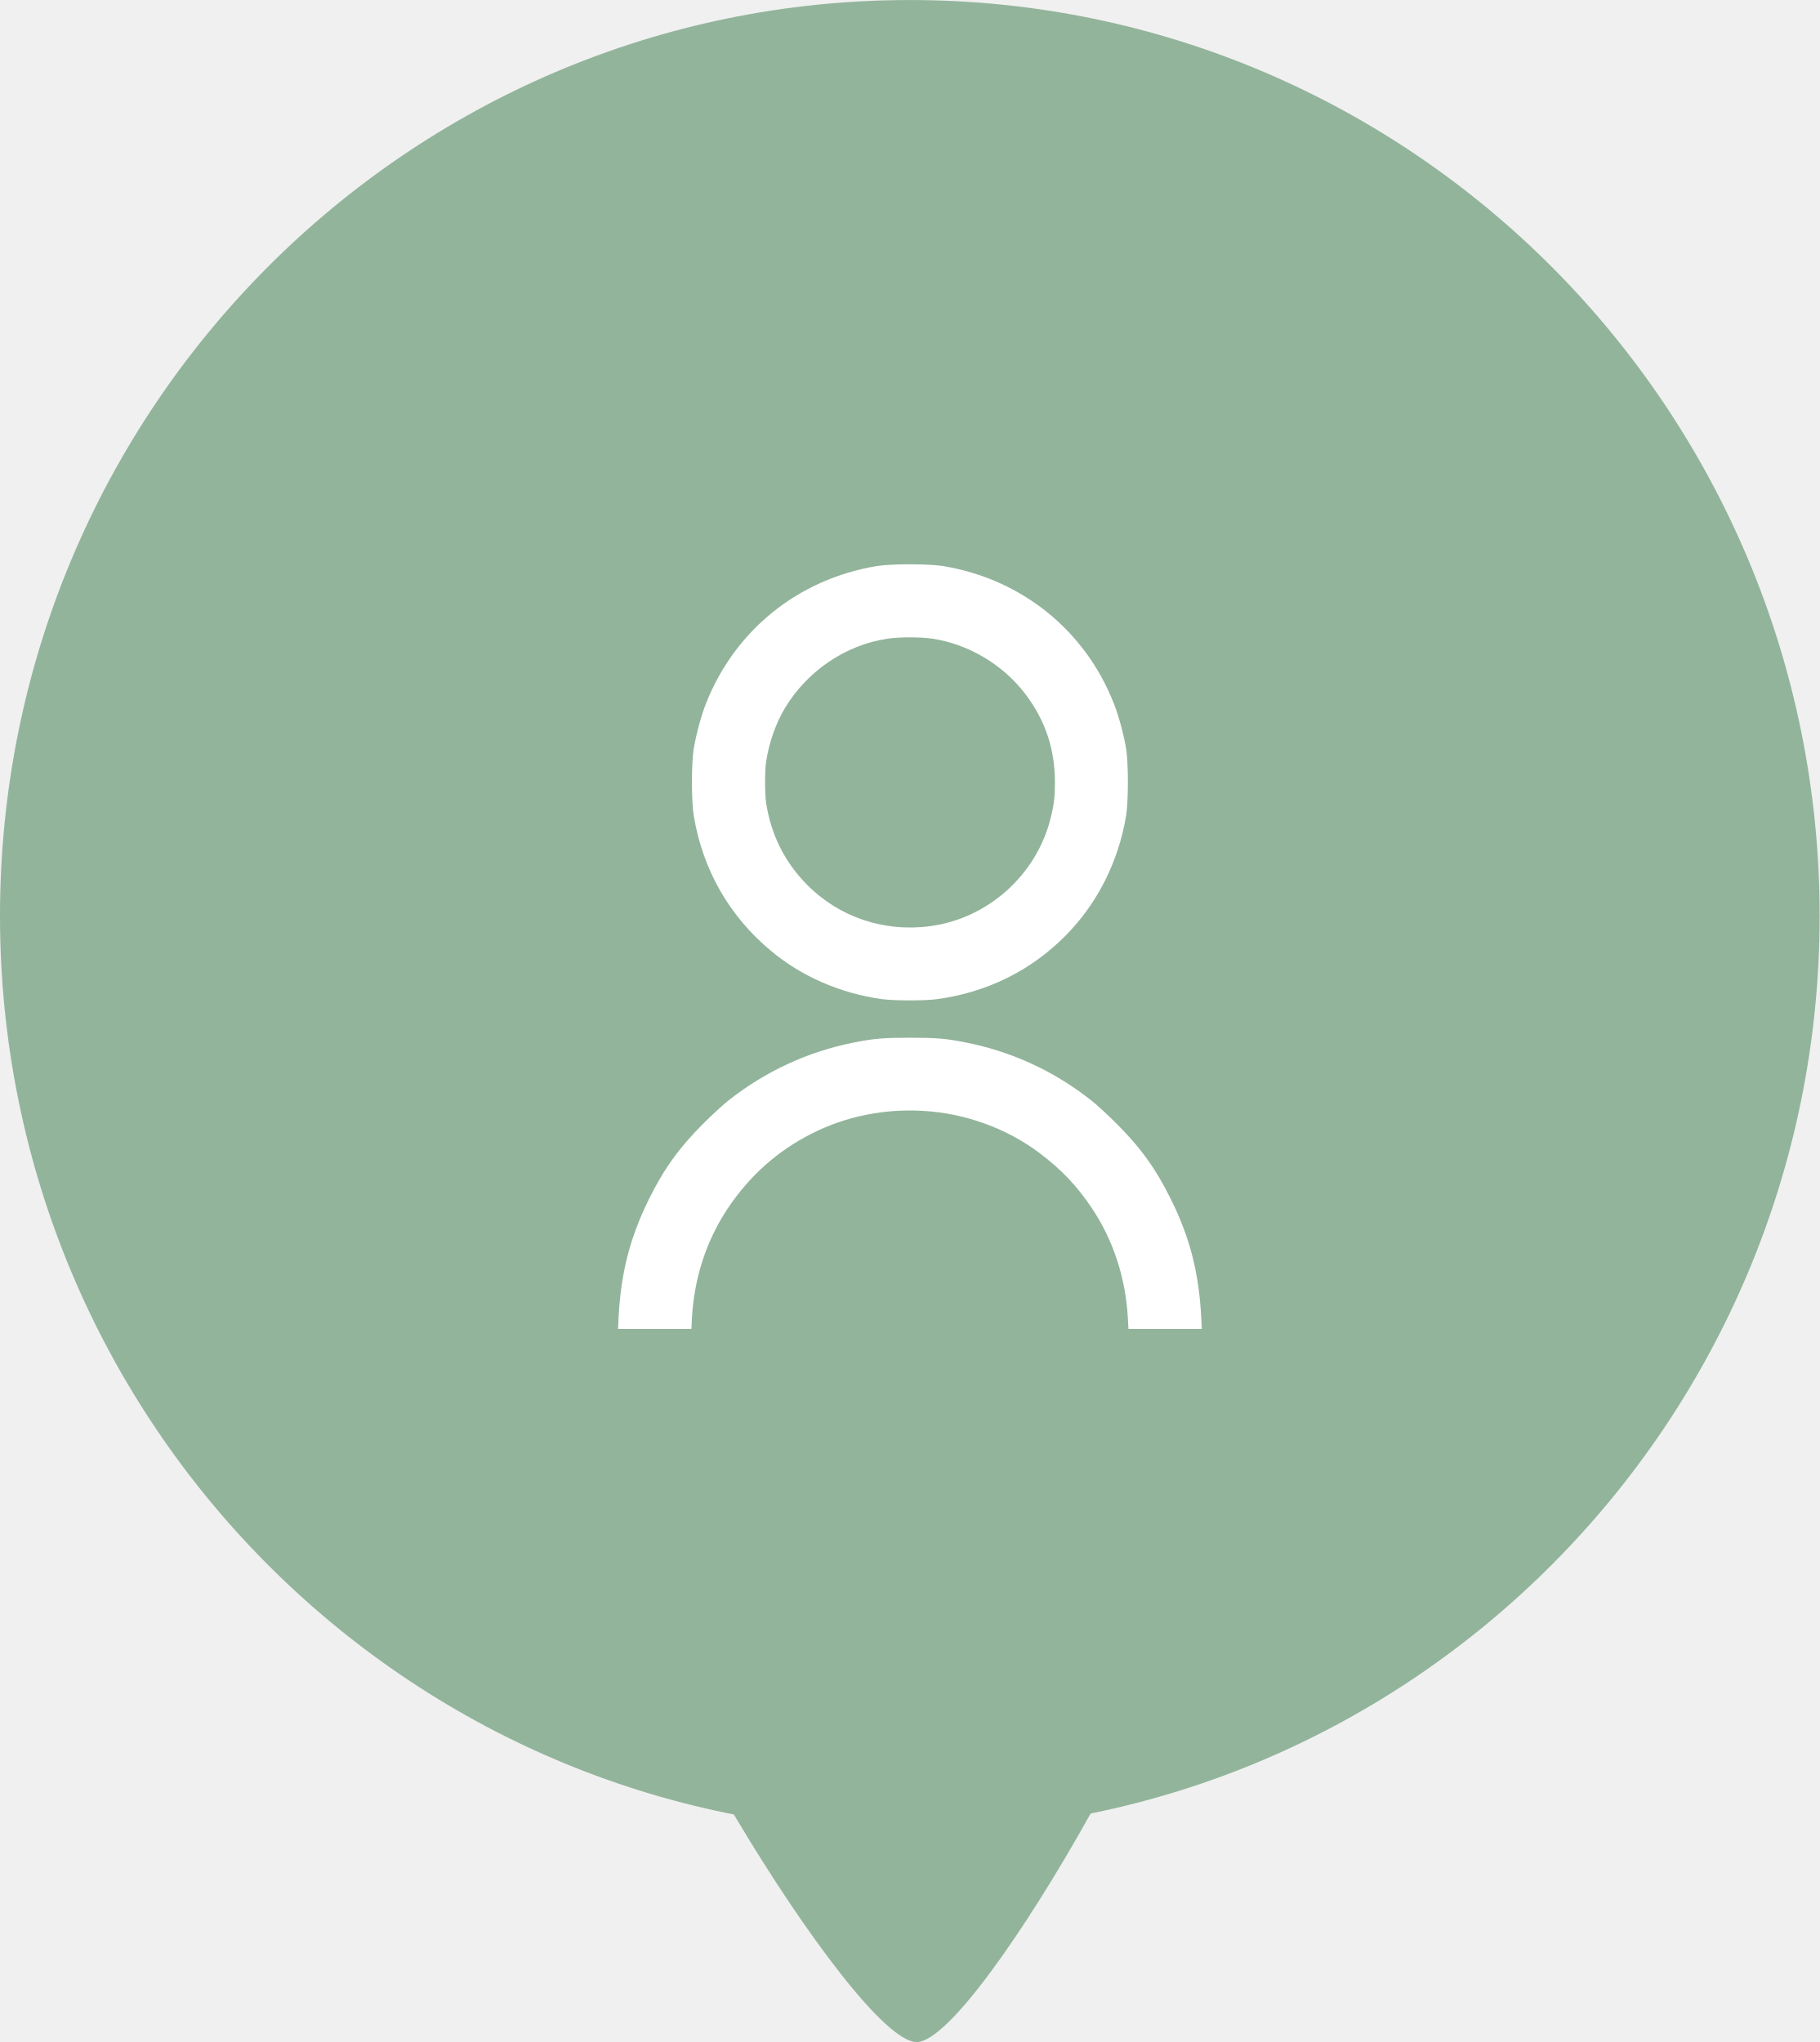
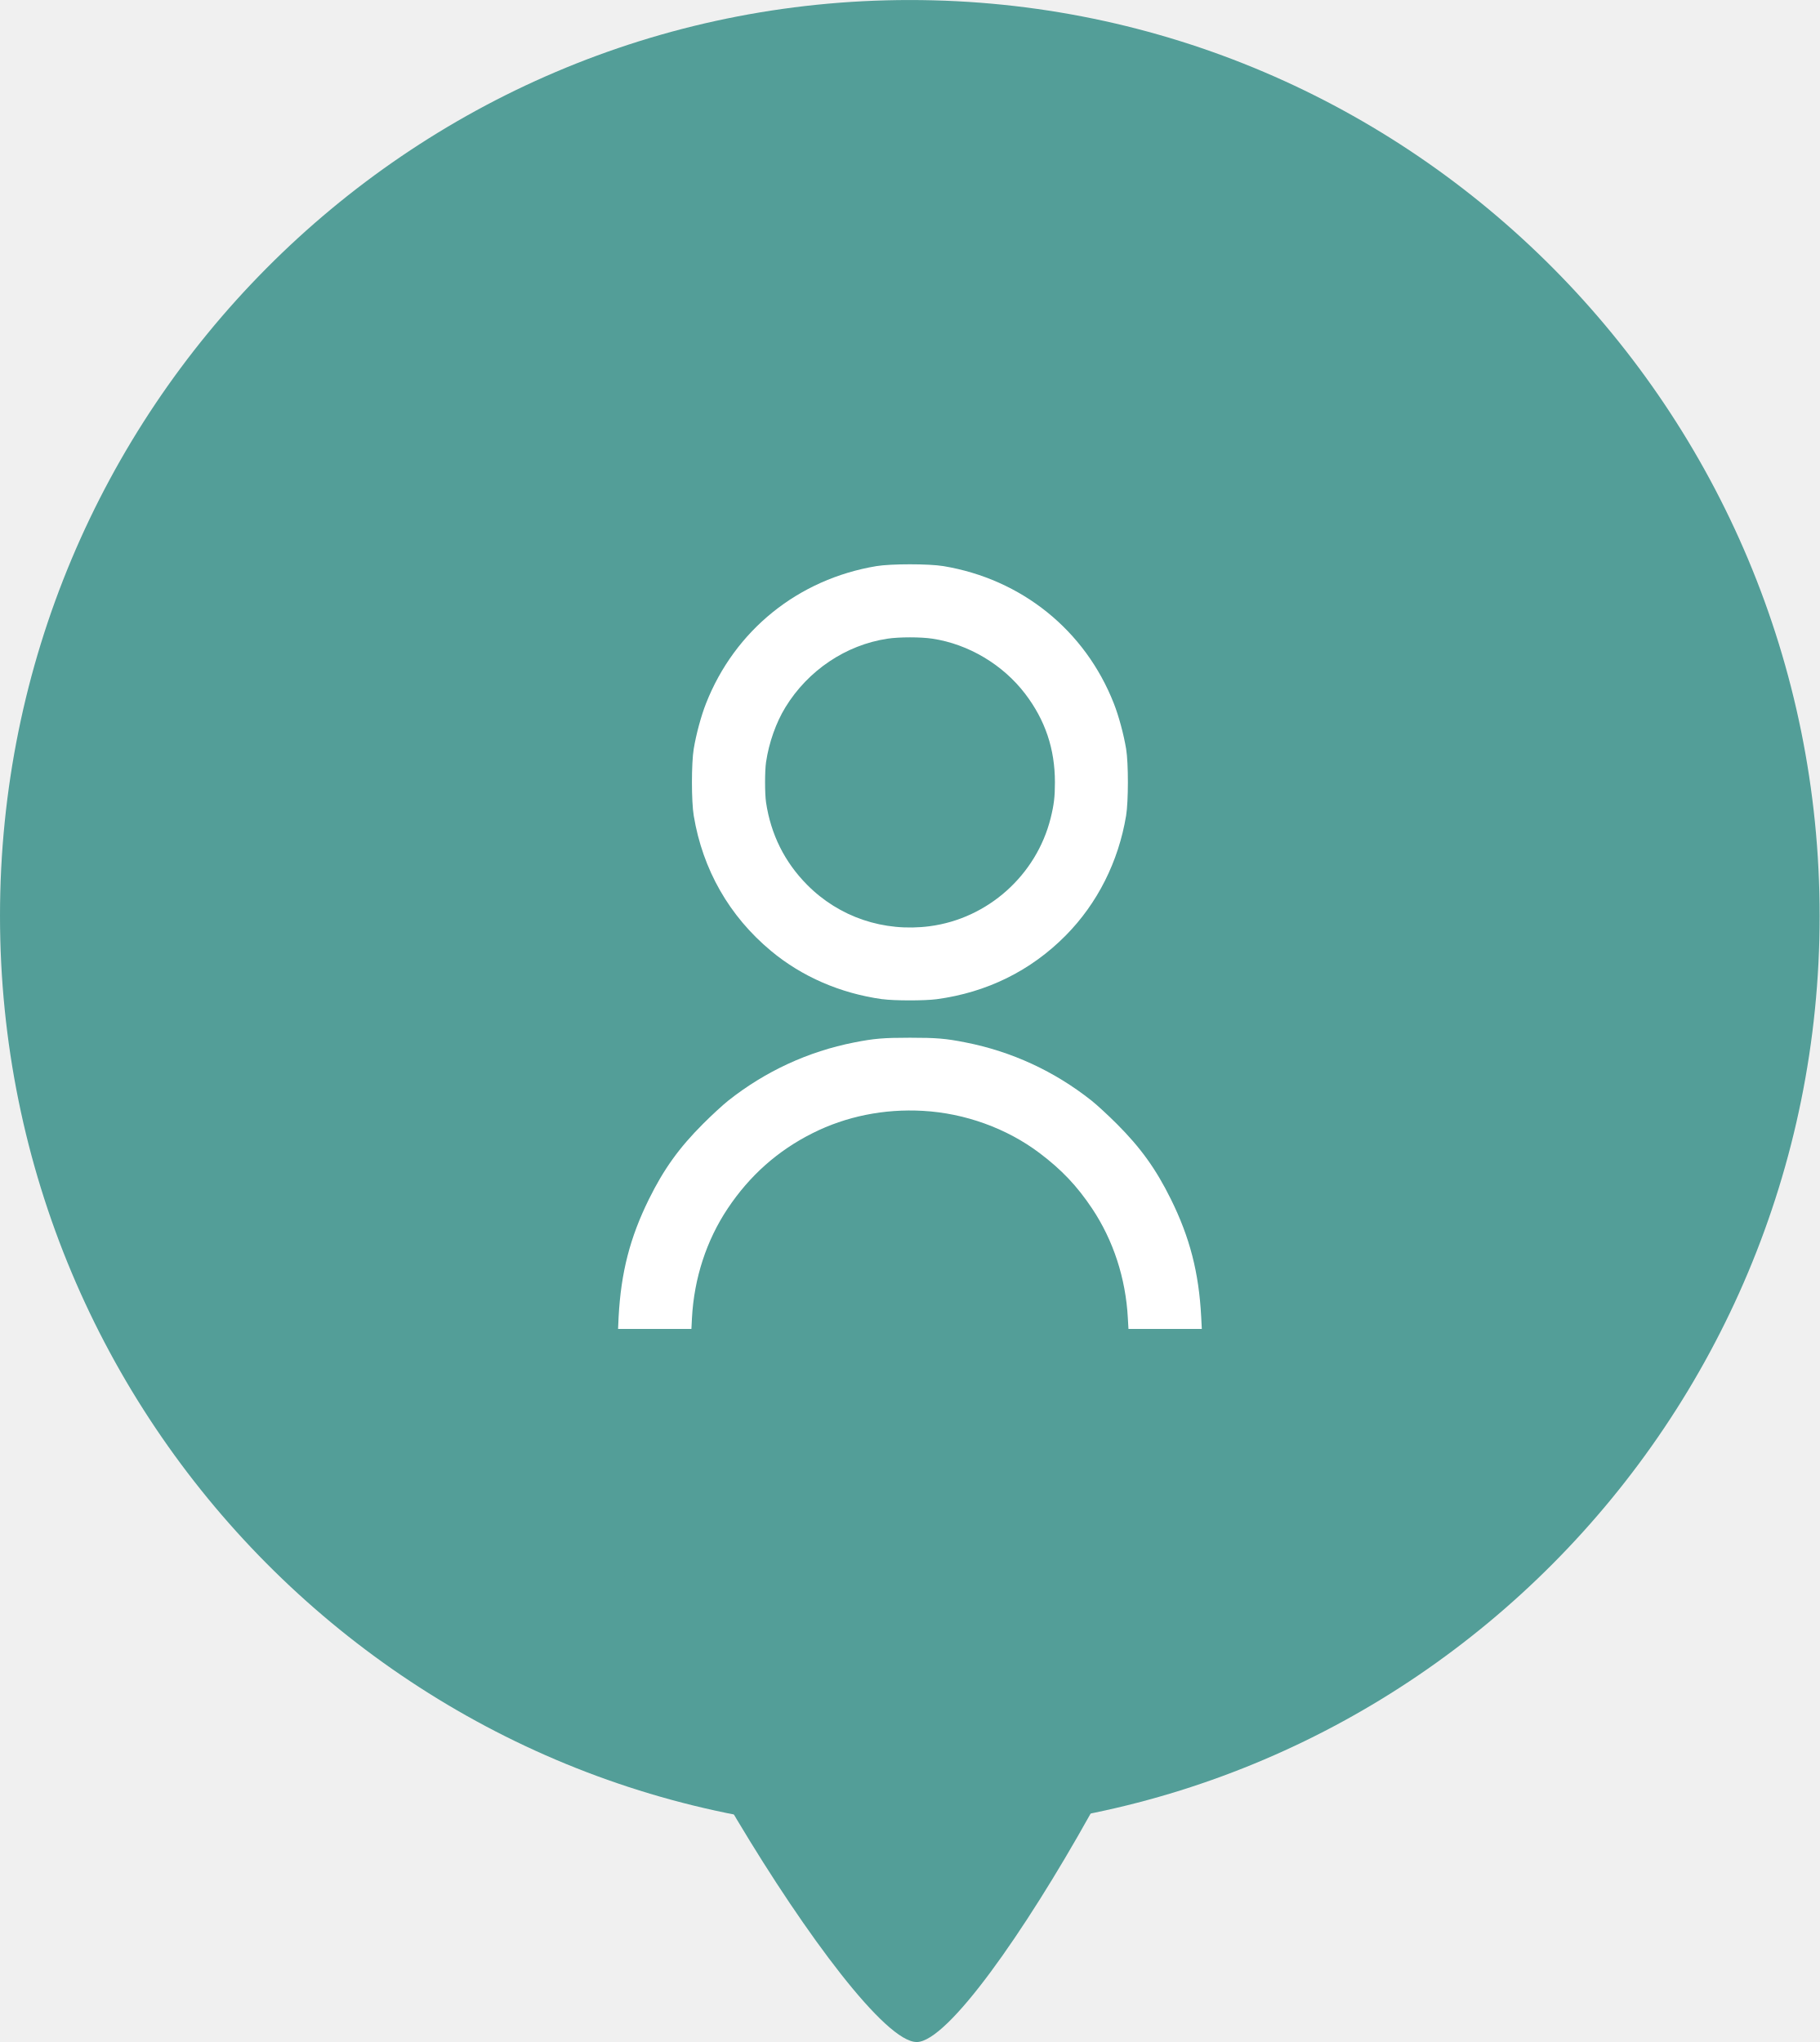
<svg xmlns="http://www.w3.org/2000/svg" width="26.45mm" height="29.685mm" viewBox="0 0 26.45 29.685" version="1.1" id="svg14114">
  <defs id="defs14111" />
  <g id="layer1" transform="translate(-83.99576,-117.8353)">
-     <g id="g9424" transform="translate(-7.779204,-14.66827)" style="fill:#92b49b;fill-opacity:1">
-       <ellipse style="fill:#92b49b;fill-opacity:1;stroke-width:0.403;stroke-linecap:round;paint-order:markers stroke fill;stop-color:#000000" id="path6301" cx="105" cy="145.817" rx="13.225" ry="13.313" />
-       <path style="fill:#92b49b;fill-opacity:1;stroke-width:1.512;stroke-linecap:round;paint-order:markers stroke fill;stop-color:#000000" id="path8998" transform="matrix(0.3946338,0.1794928,-0.1794928,0.3946338,68.42476,-142.6957)" d="m 368.169,605.12 c -1.887,0.892 -15.775,-8.724 -15.604,-10.804 0.171,-2.081 15.442,-9.3 17.159,-8.111 1.716,1.188 0.333,18.024 -1.555,18.916 z" />
+     <g id="g9424" transform="translate(-7.779204,-14.66827)" style="fill:#539e98;fill-opacity:1">
+       <ellipse style="fill:#539e98;fill-opacity:1;stroke-width:0.403;stroke-linecap:round;paint-order:markers stroke fill;stop-color:#000000" id="path6301" cx="105" cy="145.817" rx="13.225" ry="13.313" />
+       <path style="fill:#539e98;fill-opacity:1;stroke-width:1.512;stroke-linecap:round;paint-order:markers stroke fill;stop-color:#000000" id="path8998" transform="matrix(0.3946338,0.1794928,-0.1794928,0.3946338,68.42476,-142.6957)" d="m 368.169,605.12 c -1.887,0.892 -15.775,-8.724 -15.604,-10.804 0.171,-2.081 15.442,-9.3 17.159,-8.111 1.716,1.188 0.333,18.024 -1.555,18.916 z" />
    </g>
    <path style="fill:#ffffff;stroke-width:0.013" d="m 92.988,136.977 c 0.035,-0.645 0.165,-1.151 0.441,-1.71 0.216,-0.437 0.438,-0.746 0.786,-1.094 0.125,-0.125 0.29,-0.277 0.367,-0.338 0.54,-0.427 1.161,-0.714 1.833,-0.846 0.286,-0.056 0.421,-0.068 0.807,-0.068 0.385,0 0.521,0.011 0.807,0.068 0.673,0.132 1.294,0.419 1.833,0.846 0.077,0.061 0.242,0.213 0.367,0.338 0.348,0.348 0.57,0.657 0.786,1.094 0.276,0.558 0.407,1.065 0.441,1.71 l 0.009,0.177 h -0.533 -0.533 l -0.009,-0.158 c -0.031,-0.579 -0.211,-1.13 -0.52,-1.593 -0.22,-0.329 -0.441,-0.562 -0.764,-0.806 -0.476,-0.359 -1.084,-0.579 -1.695,-0.613 -0.564,-0.032 -1.117,0.08 -1.603,0.324 -0.507,0.254 -0.915,0.617 -1.234,1.095 -0.309,0.463 -0.489,1.014 -0.52,1.593 l -0.008,0.158 h -0.533 -0.533 z m 3.834,-4.616 c -0.61,-0.085 -1.169,-0.327 -1.62,-0.703 -0.605,-0.504 -0.992,-1.18 -1.122,-1.964 -0.035,-0.208 -0.035,-0.763 -2.1e-4,-0.973 0.035,-0.21 0.107,-0.478 0.178,-0.658 0.418,-1.065 1.341,-1.809 2.478,-1.998 0.209,-0.035 0.764,-0.035 0.973,0 1.137,0.189 2.06,0.932 2.478,1.998 0.071,0.18 0.143,0.448 0.178,0.658 0.035,0.21 0.034,0.765 -2.6e-4,0.973 -0.111,0.667 -0.417,1.275 -0.877,1.74 -0.508,0.514 -1.147,0.829 -1.878,0.927 -0.175,0.023 -0.614,0.023 -0.787,-8e-4 z m 0.687,-1.061 c 0.845,-0.11 1.552,-0.742 1.759,-1.572 0.048,-0.193 0.062,-0.308 0.062,-0.52 0,-0.485 -0.14,-0.902 -0.432,-1.286 -0.324,-0.425 -0.824,-0.723 -1.348,-0.802 -0.171,-0.026 -0.483,-0.026 -0.654,0 -0.605,0.091 -1.156,0.461 -1.484,0.998 -0.136,0.222 -0.239,0.513 -0.281,0.796 -0.019,0.128 -0.019,0.459 0,0.587 0.07,0.465 0.27,0.867 0.596,1.196 0.466,0.471 1.115,0.69 1.783,0.603 z" id="path13993" />
  </g>
</svg>
